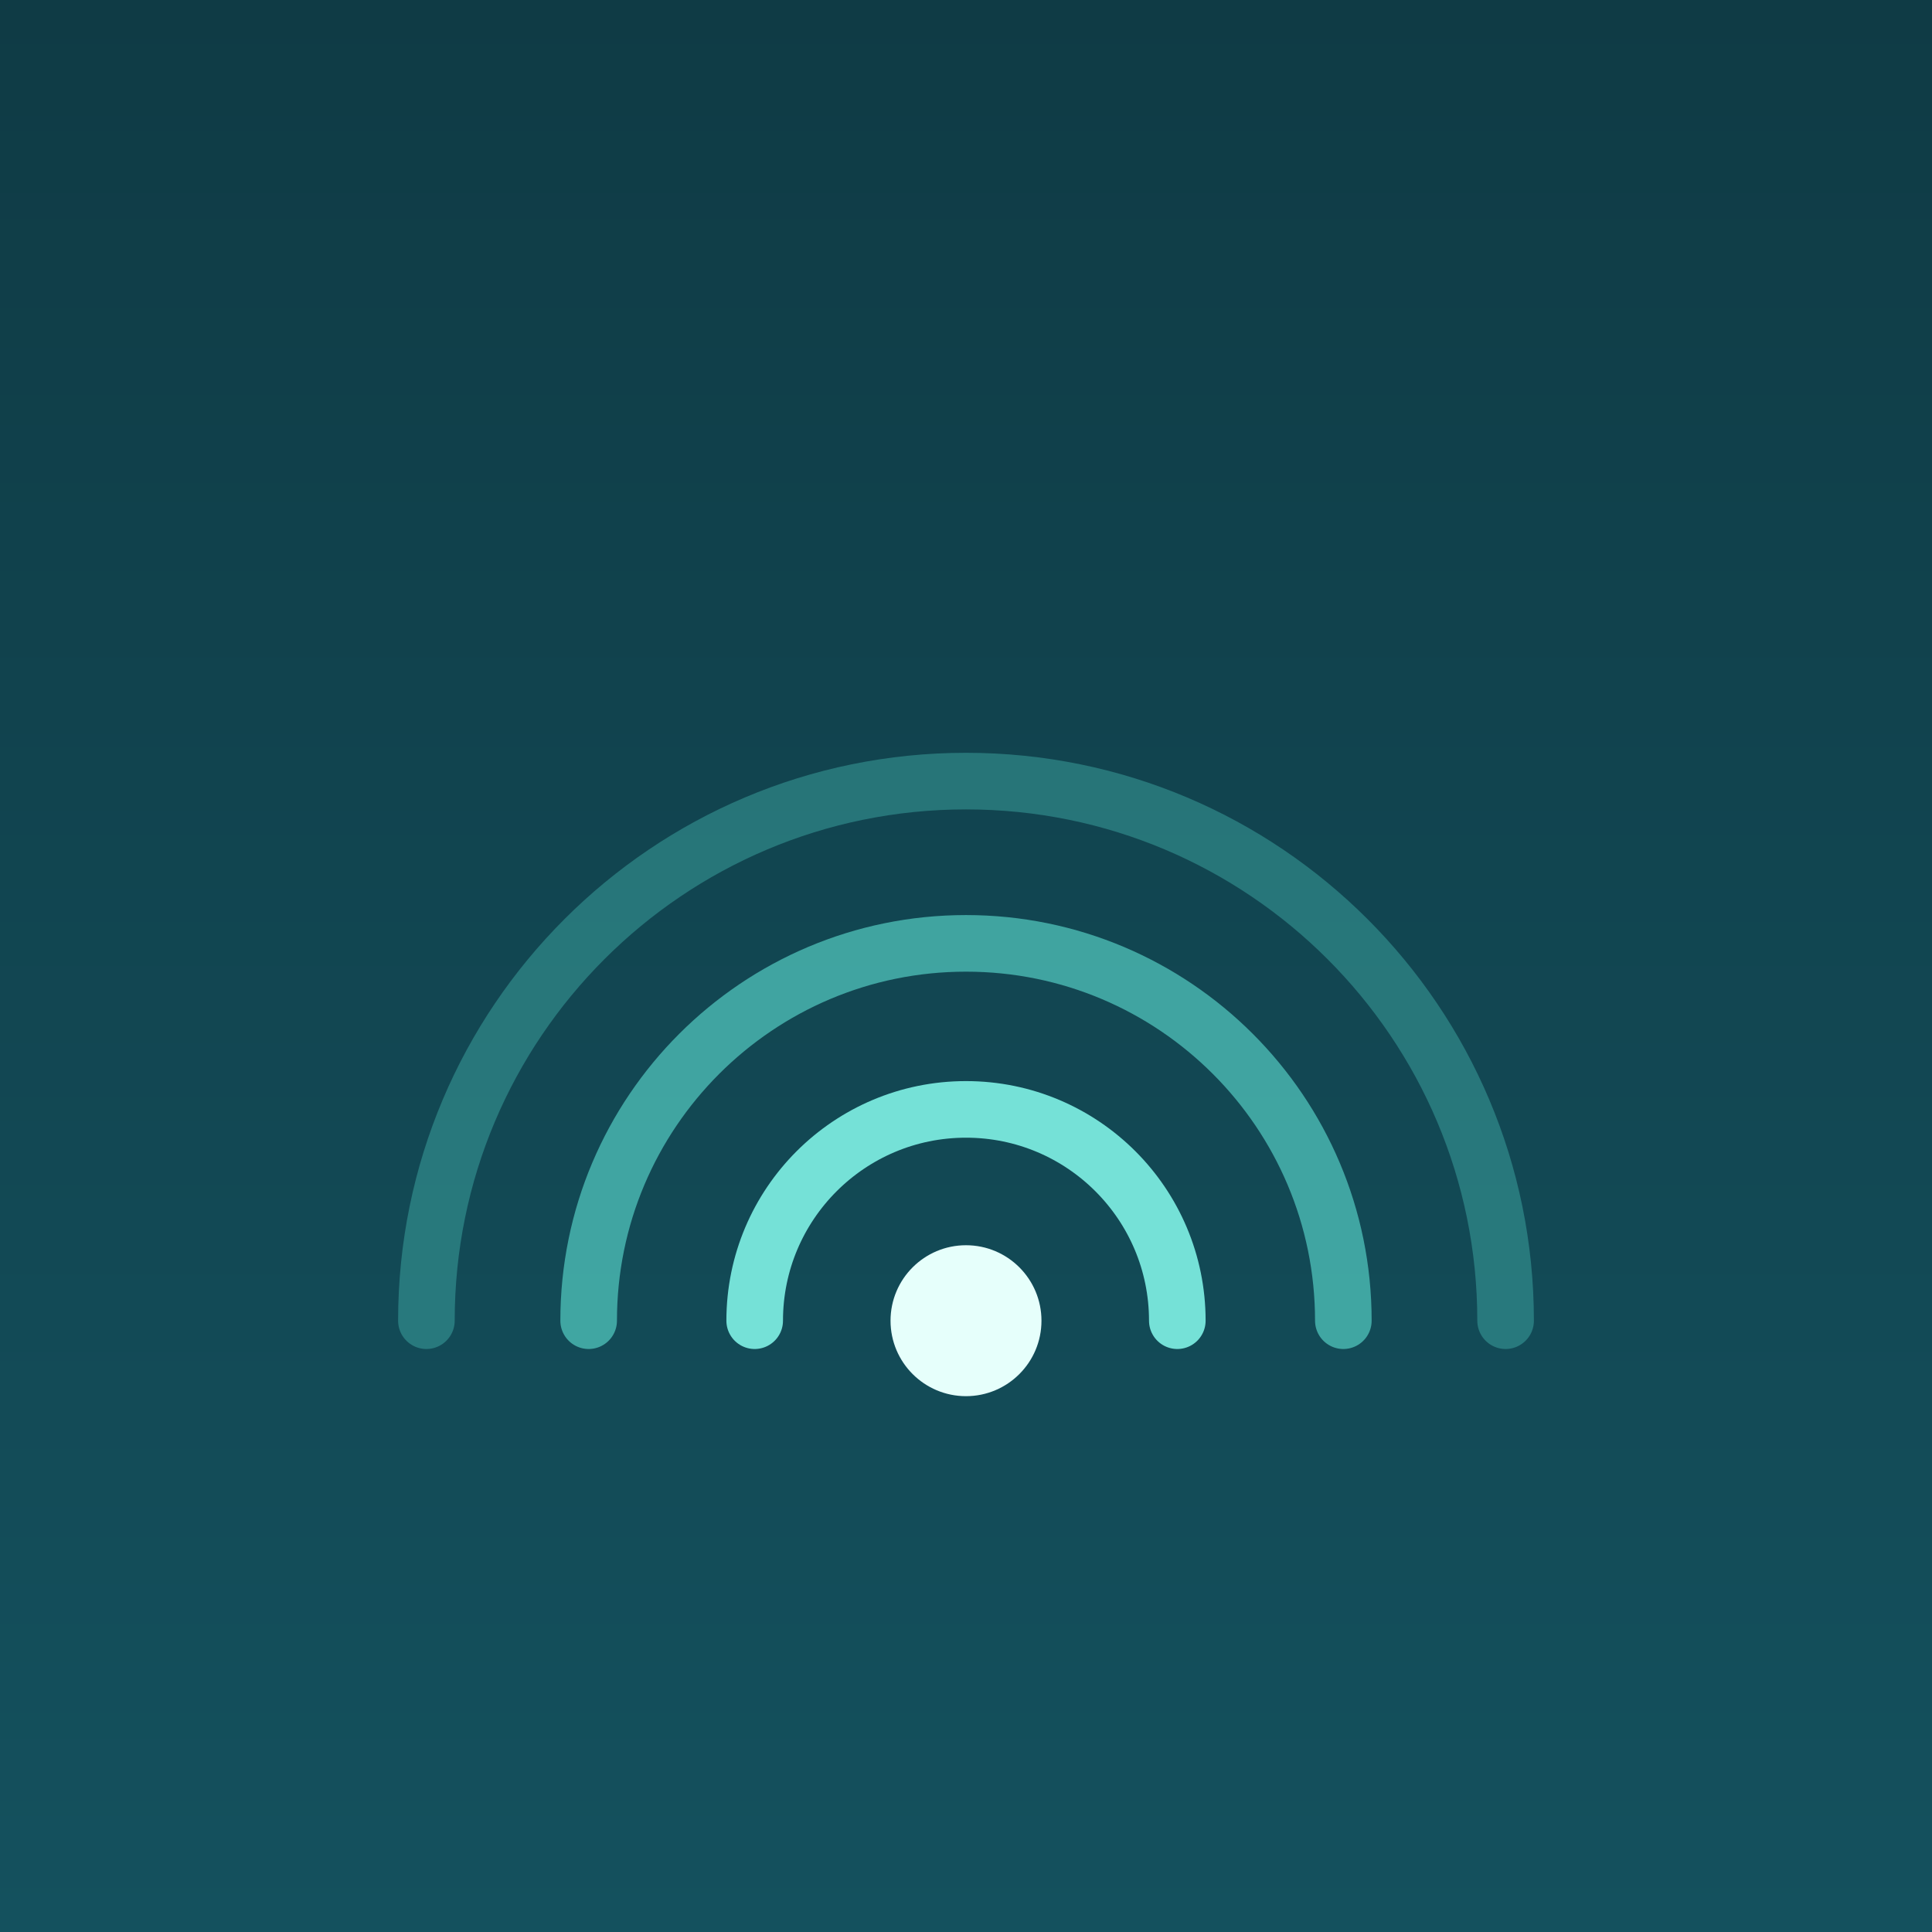
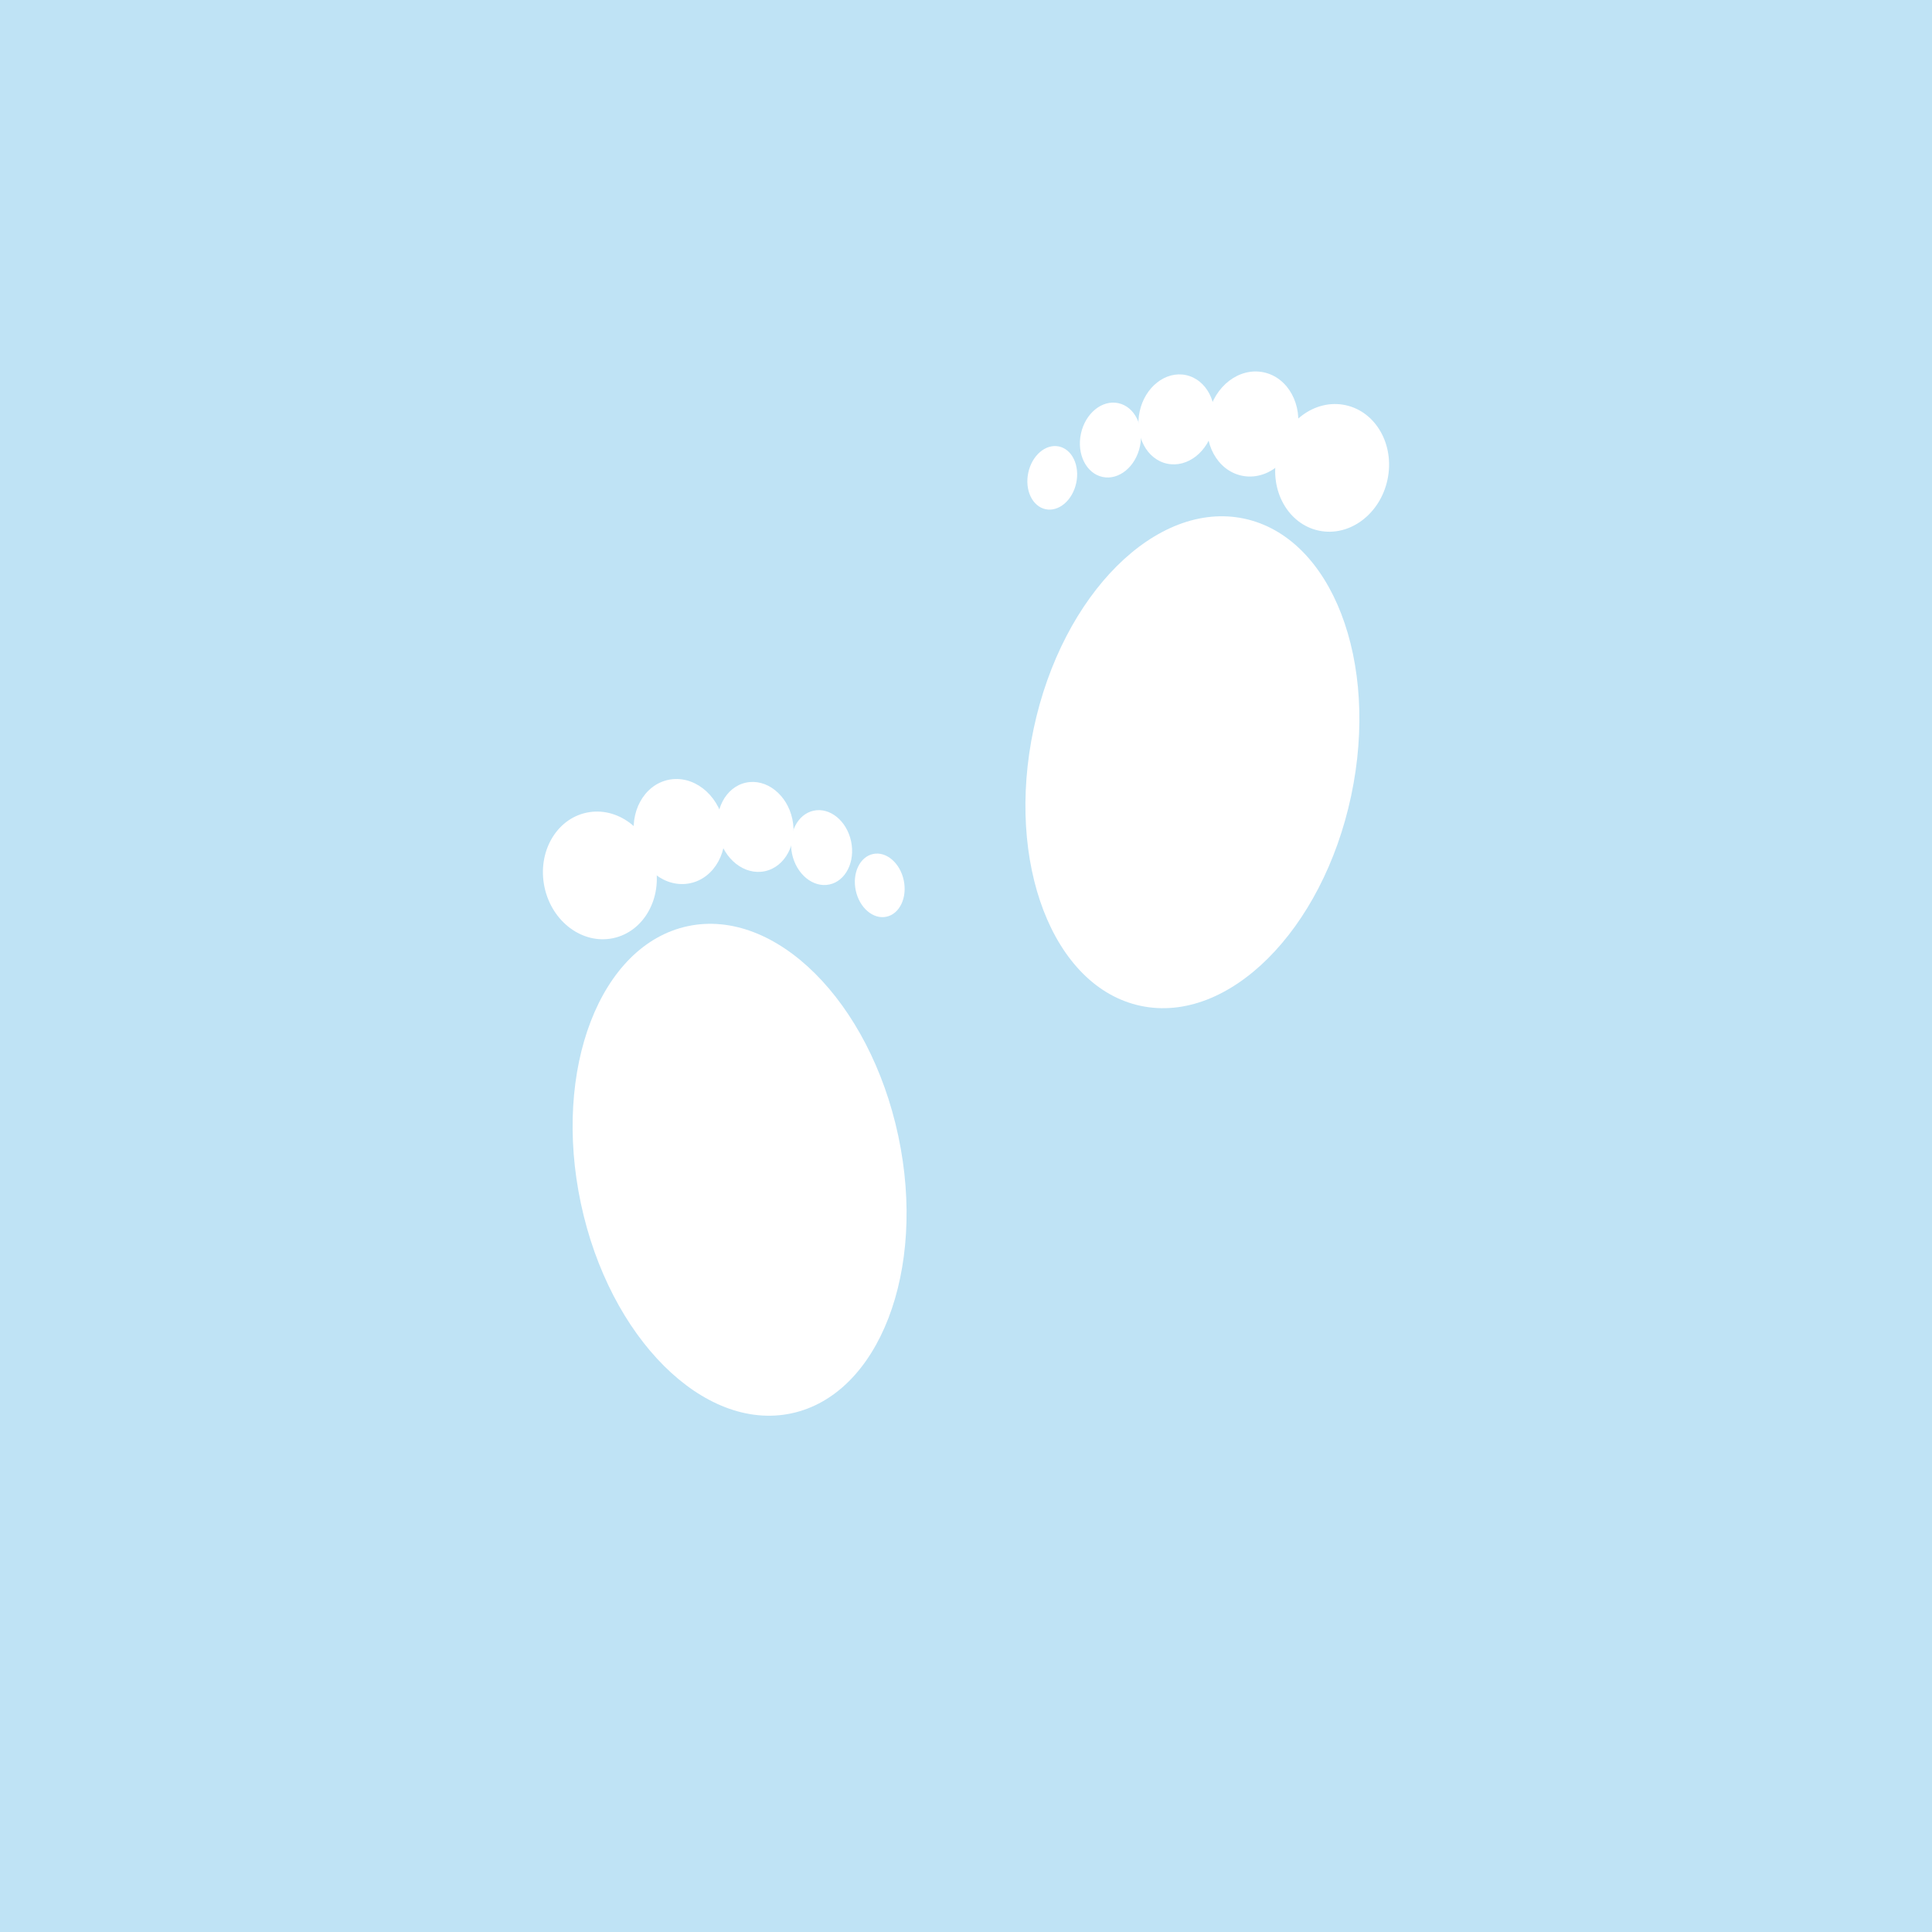
<svg xmlns="http://www.w3.org/2000/svg" width="1024" height="1024" viewBox="0 0 1024 1024">
-   <defs>
-     <linearGradient id="bgB" x1="0" y1="0" x2="0" y2="1024" gradientUnits="userSpaceOnUse">
-       <stop offset="0" stop-color="#0f3b45" />
-       <stop offset="1" stop-color="#14515e" />
-     </linearGradient>
-   </defs>
-   <rect x="0" y="0" width="1024" height="1024" fill="url(#bgB)" />
-   <g fill="none" stroke-linecap="round">
-     <path d="M226 700 A286 286 0 0 1 798 700" stroke="#4fd1c5" stroke-width="30" opacity="0.35" />
-     <path d="M312 700 A200 200 0 0 1 712 700" stroke="#5fe3d6" stroke-width="30" opacity="0.60" />
-     <path d="M400 700 A112 112 0 0 1 624 700" stroke="#7ff2e6" stroke-width="30" opacity="0.90" />
+   <rect x="0" y="0" width="1024" height="1024" fill="#BFE3F5" />
+   <g fill="#FFFFFF" transform="translate(392 620) rotate(-12)">
+     <ellipse cx="0" cy="0" rx="86" ry="132" />
+     <ellipse cx="-40" cy="-168" rx="30" ry="34" />
+     <ellipse cx="6" cy="-182" rx="24" ry="28" />
+     <ellipse cx="46" cy="-176" rx="20" ry="24" />
+     <ellipse cx="78" cy="-158" rx="16" ry="20" />
+     <ellipse cx="104" cy="-132" rx="13" ry="17" />
  </g>
-   <circle cx="512" cy="700" r="40" fill="#e6fffb" />
+   <g fill="#FFFFFF" transform="translate(632 404) rotate(12)">
+     <ellipse cx="0" cy="0" rx="86" ry="132" />
+     <ellipse cx="40" cy="-168" rx="30" ry="34" />
+     <ellipse cx="-6" cy="-182" rx="24" ry="28" />
+     <ellipse cx="-46" cy="-176" rx="20" ry="24" />
+     <ellipse cx="-78" cy="-158" rx="16" ry="20" />
+     <ellipse cx="-104" cy="-132" rx="13" ry="17" />
+   </g>
</svg>
